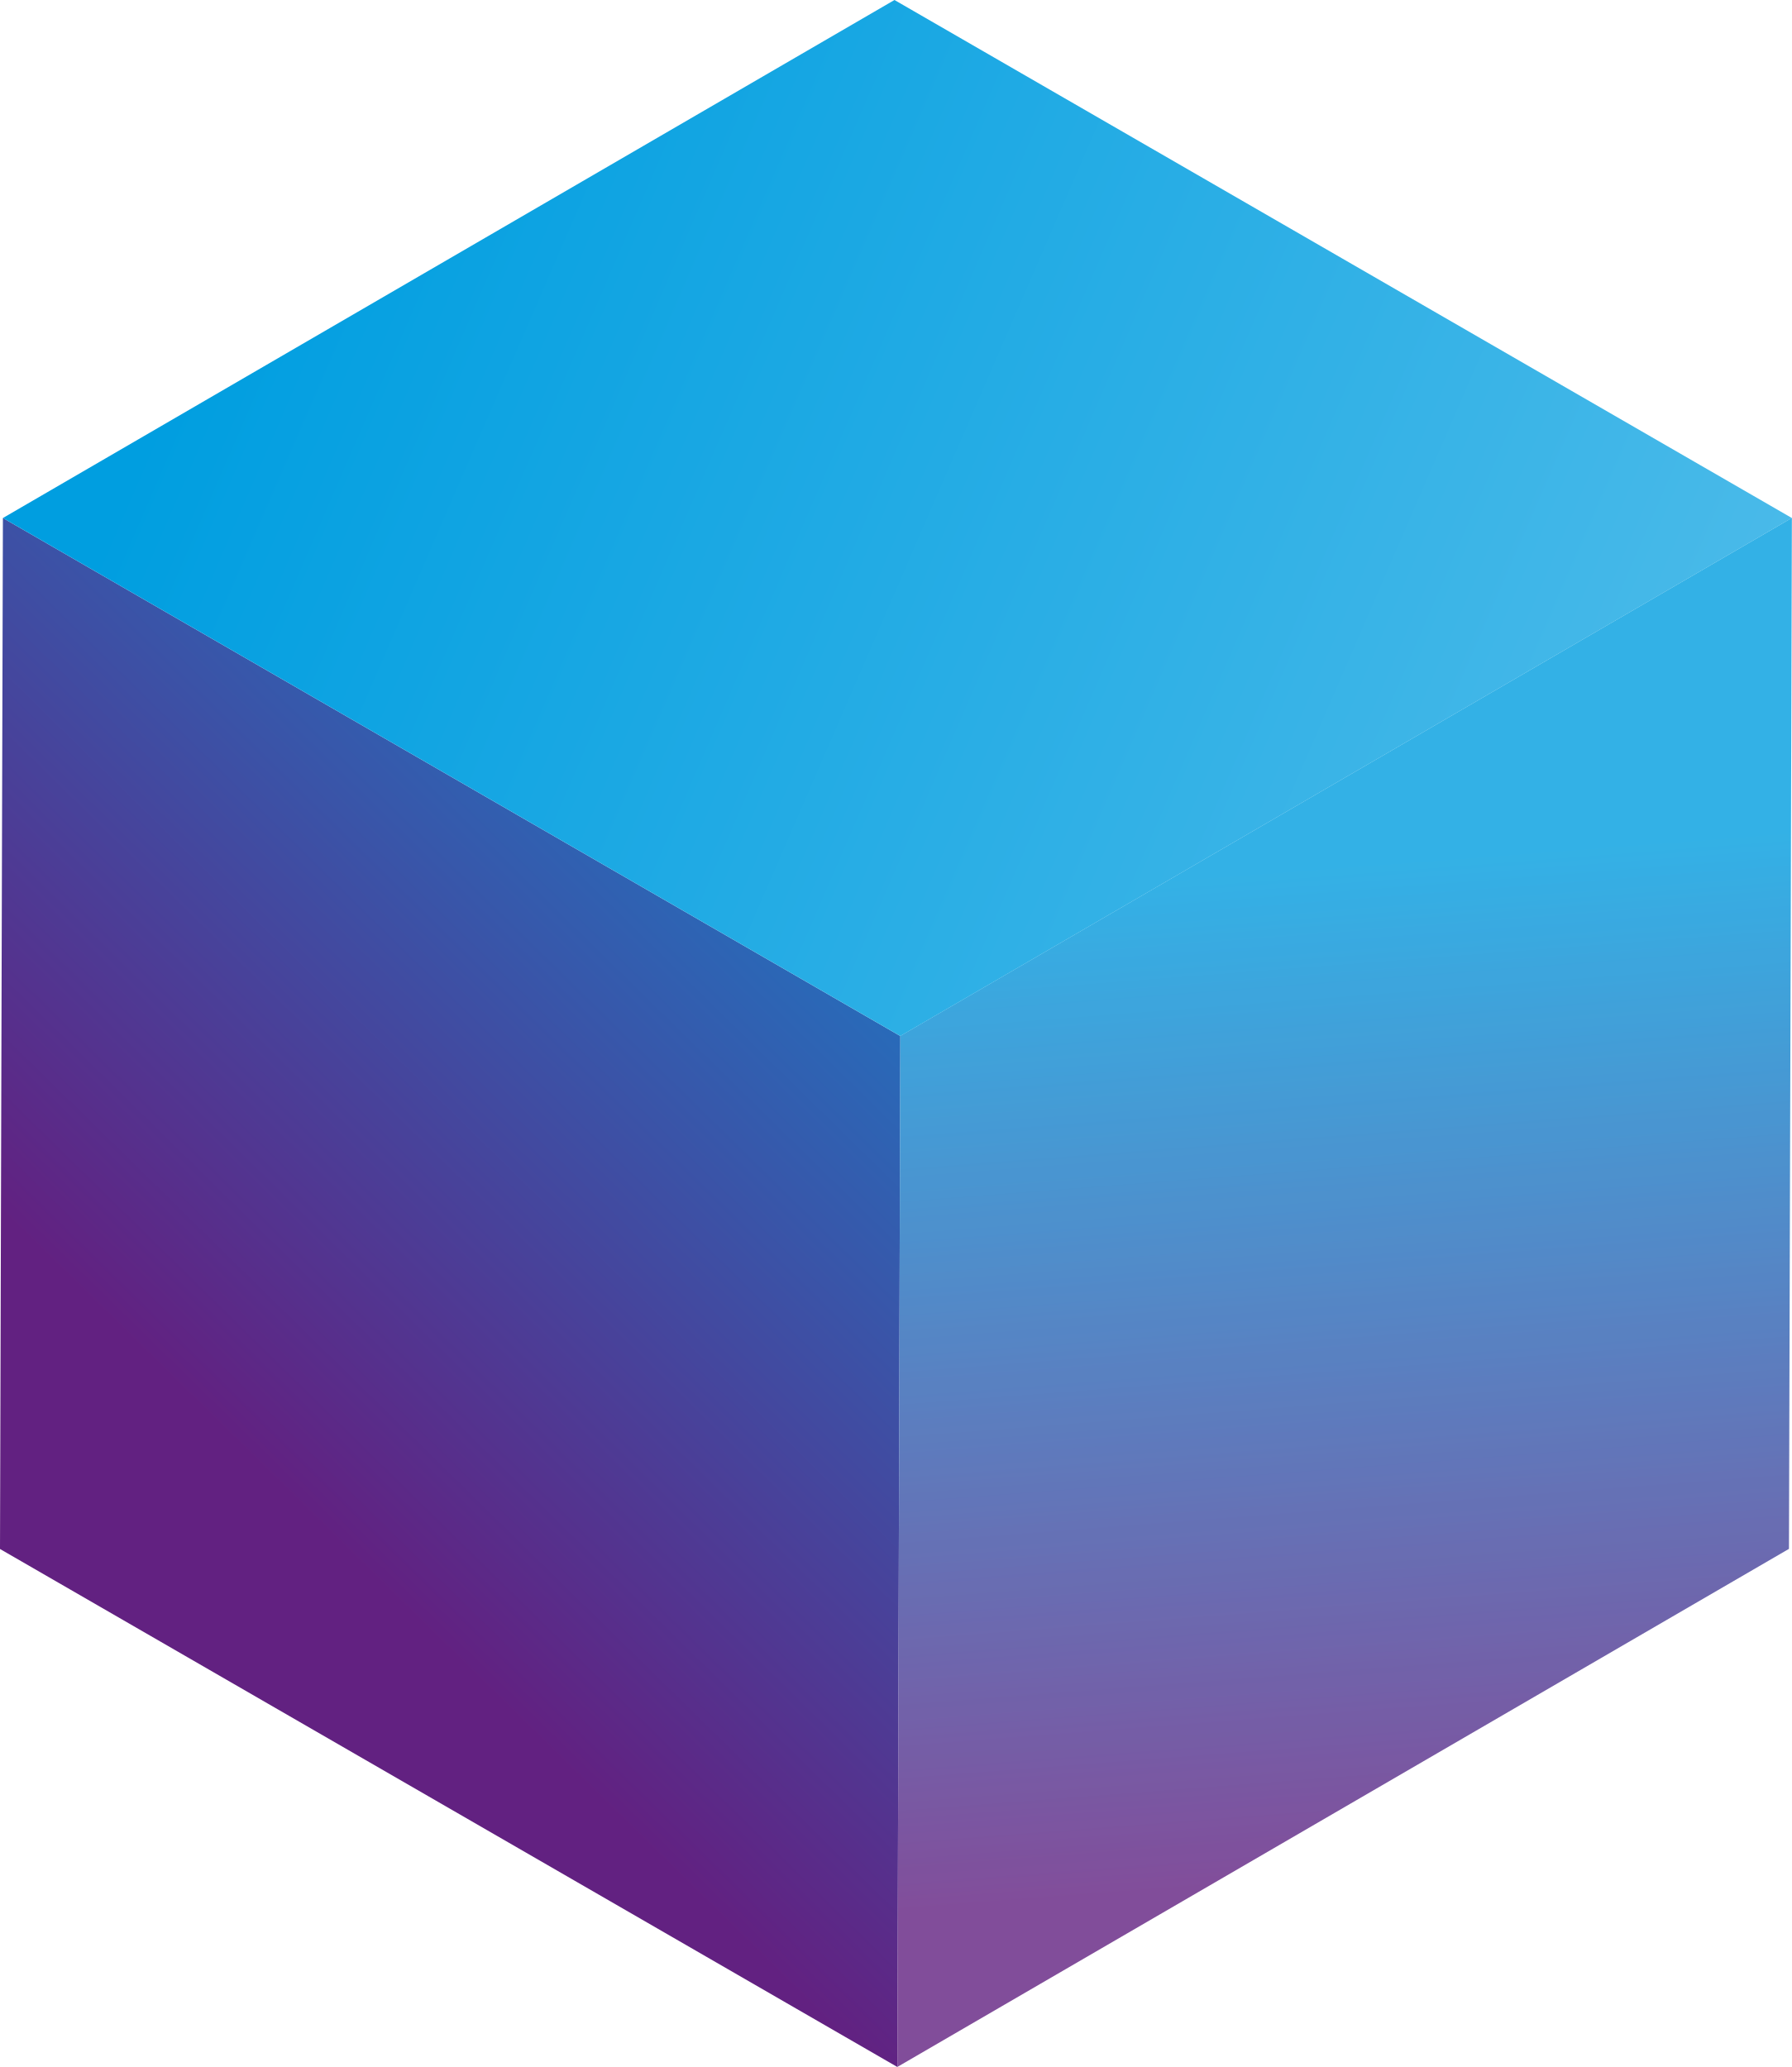
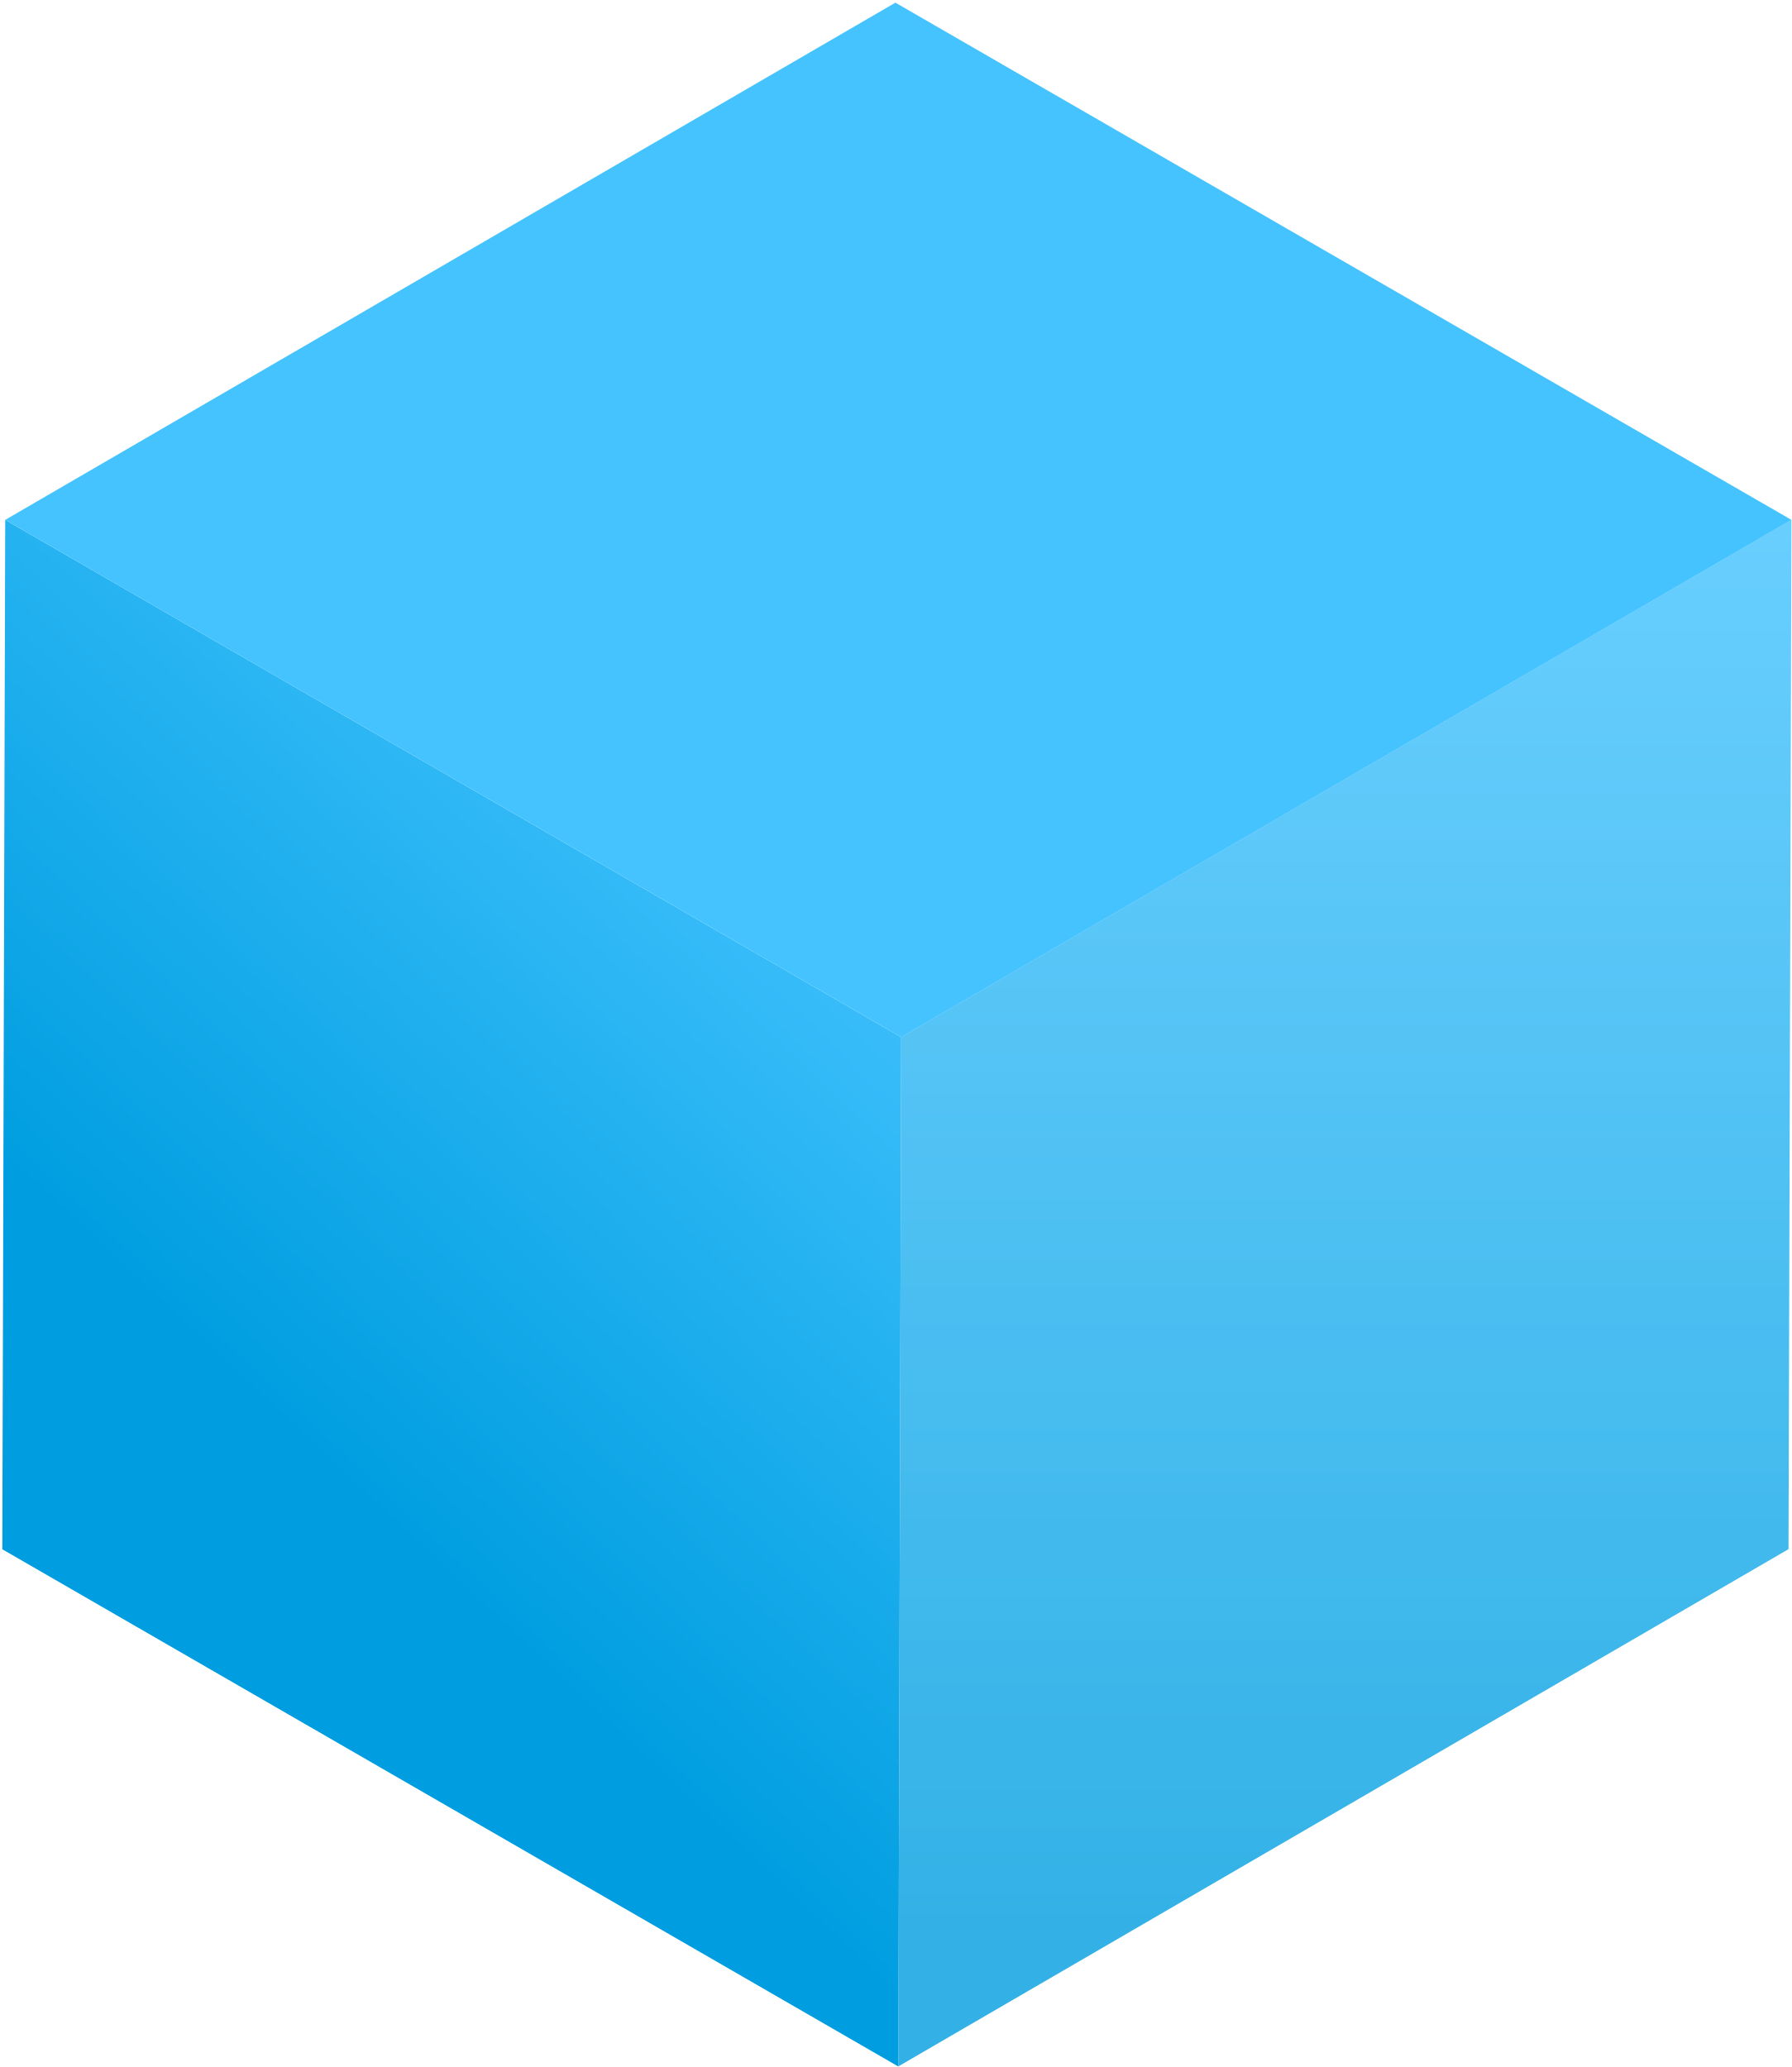
<svg xmlns="http://www.w3.org/2000/svg" version="1.1" id="Layer_1" x="0px" y="0px" width="200px" height="230.75px" viewBox="0 0 200 230.75" enable-background="new 0 0 200 230.75" xml:space="preserve">
  <g>
-     <linearGradient id="SVGID_1_" gradientUnits="userSpaceOnUse" x1="55.073" y1="-472.273" x2="156.407" y2="-368.94" gradientTransform="matrix(1 0 0 -1 -25.0796 -307.3359)">
-       <stop offset="0" style="stop-color:#622181" />
-       <stop offset="1" style="stop-color:#009EE0" />
+     <linearGradient id="SVGID_1_" gradientUnits="userSpaceOnUse" x1="51.093" y1="723.545" x2="115.993" y2="654.651" gradientTransform="matrix(1 0 0 1 -16.7197 -562.1406)">
+       <stop offset="0" style="stop-color:#009EE0" />
+       <stop offset="0.999" style="stop-color:#44C3FF" />
    </linearGradient>
-     <polygon fill="url(#SVGID_1_)" points="100.486,115.657 100.16,230.75 0,172.922 0.325,57.829  " />
+     <polygon fill="url(#SVGID_1_)" points="100.589,115.777 100.265,230.693 0.257,172.953 0.582,58.037  " />
  </g>
  <g opacity="0.8">
    <g enable-background="new    ">
      <g>
-         <linearGradient id="SVGID_2_" gradientUnits="userSpaceOnUse" x1="180.159" y1="-516.605" x2="171.492" y2="-403.939" gradientTransform="matrix(1 0 0 -1 -25.0796 -307.3359)">
-           <stop offset="0" style="stop-color:#622181" />
-           <stop offset="1" style="stop-color:#009EE0" />
+         <linearGradient id="SVGID_2_" gradientUnits="userSpaceOnUse" x1="166.828" y1="777.036" x2="166.828" y2="617.282" gradientTransform="matrix(1 0 0 1 -16.7197 -562.1406)">
+           <stop offset="0" style="stop-color:#009EE0" />
+           <stop offset="1" style="stop-color:#44C3FF" />
        </linearGradient>
-         <polygon fill="url(#SVGID_2_)" points="200,57.817 199.674,172.909 100.162,230.741 100.487,115.646    " />
+         <polygon fill="url(#SVGID_2_)" points="199.95,58.025 199.624,172.941 100.266,230.684 100.59,115.766    " />
      </g>
    </g>
  </g>
  <g>
    <g>
-       <linearGradient id="SVGID_3_" gradientUnits="userSpaceOnUse" x1="51.111" y1="-333.039" x2="602.608" y2="-572.038" gradientTransform="matrix(1 0 0 -1 -25.0796 -307.3359)">
-         <stop offset="4.982462e-04" style="stop-color:#009EE0" />
-         <stop offset="0.999" style="stop-color:#FFFFFF" />
-       </linearGradient>
-       <polygon fill="url(#SVGID_3_)" points="199.998,57.828 100.486,115.657 0.325,57.829 99.836,0   " />
+       <polygon fill="#44C3FF" points="199.949,58.036 100.589,115.777 0.582,58.037 99.94,0.297   " />
    </g>
  </g>
</svg>
